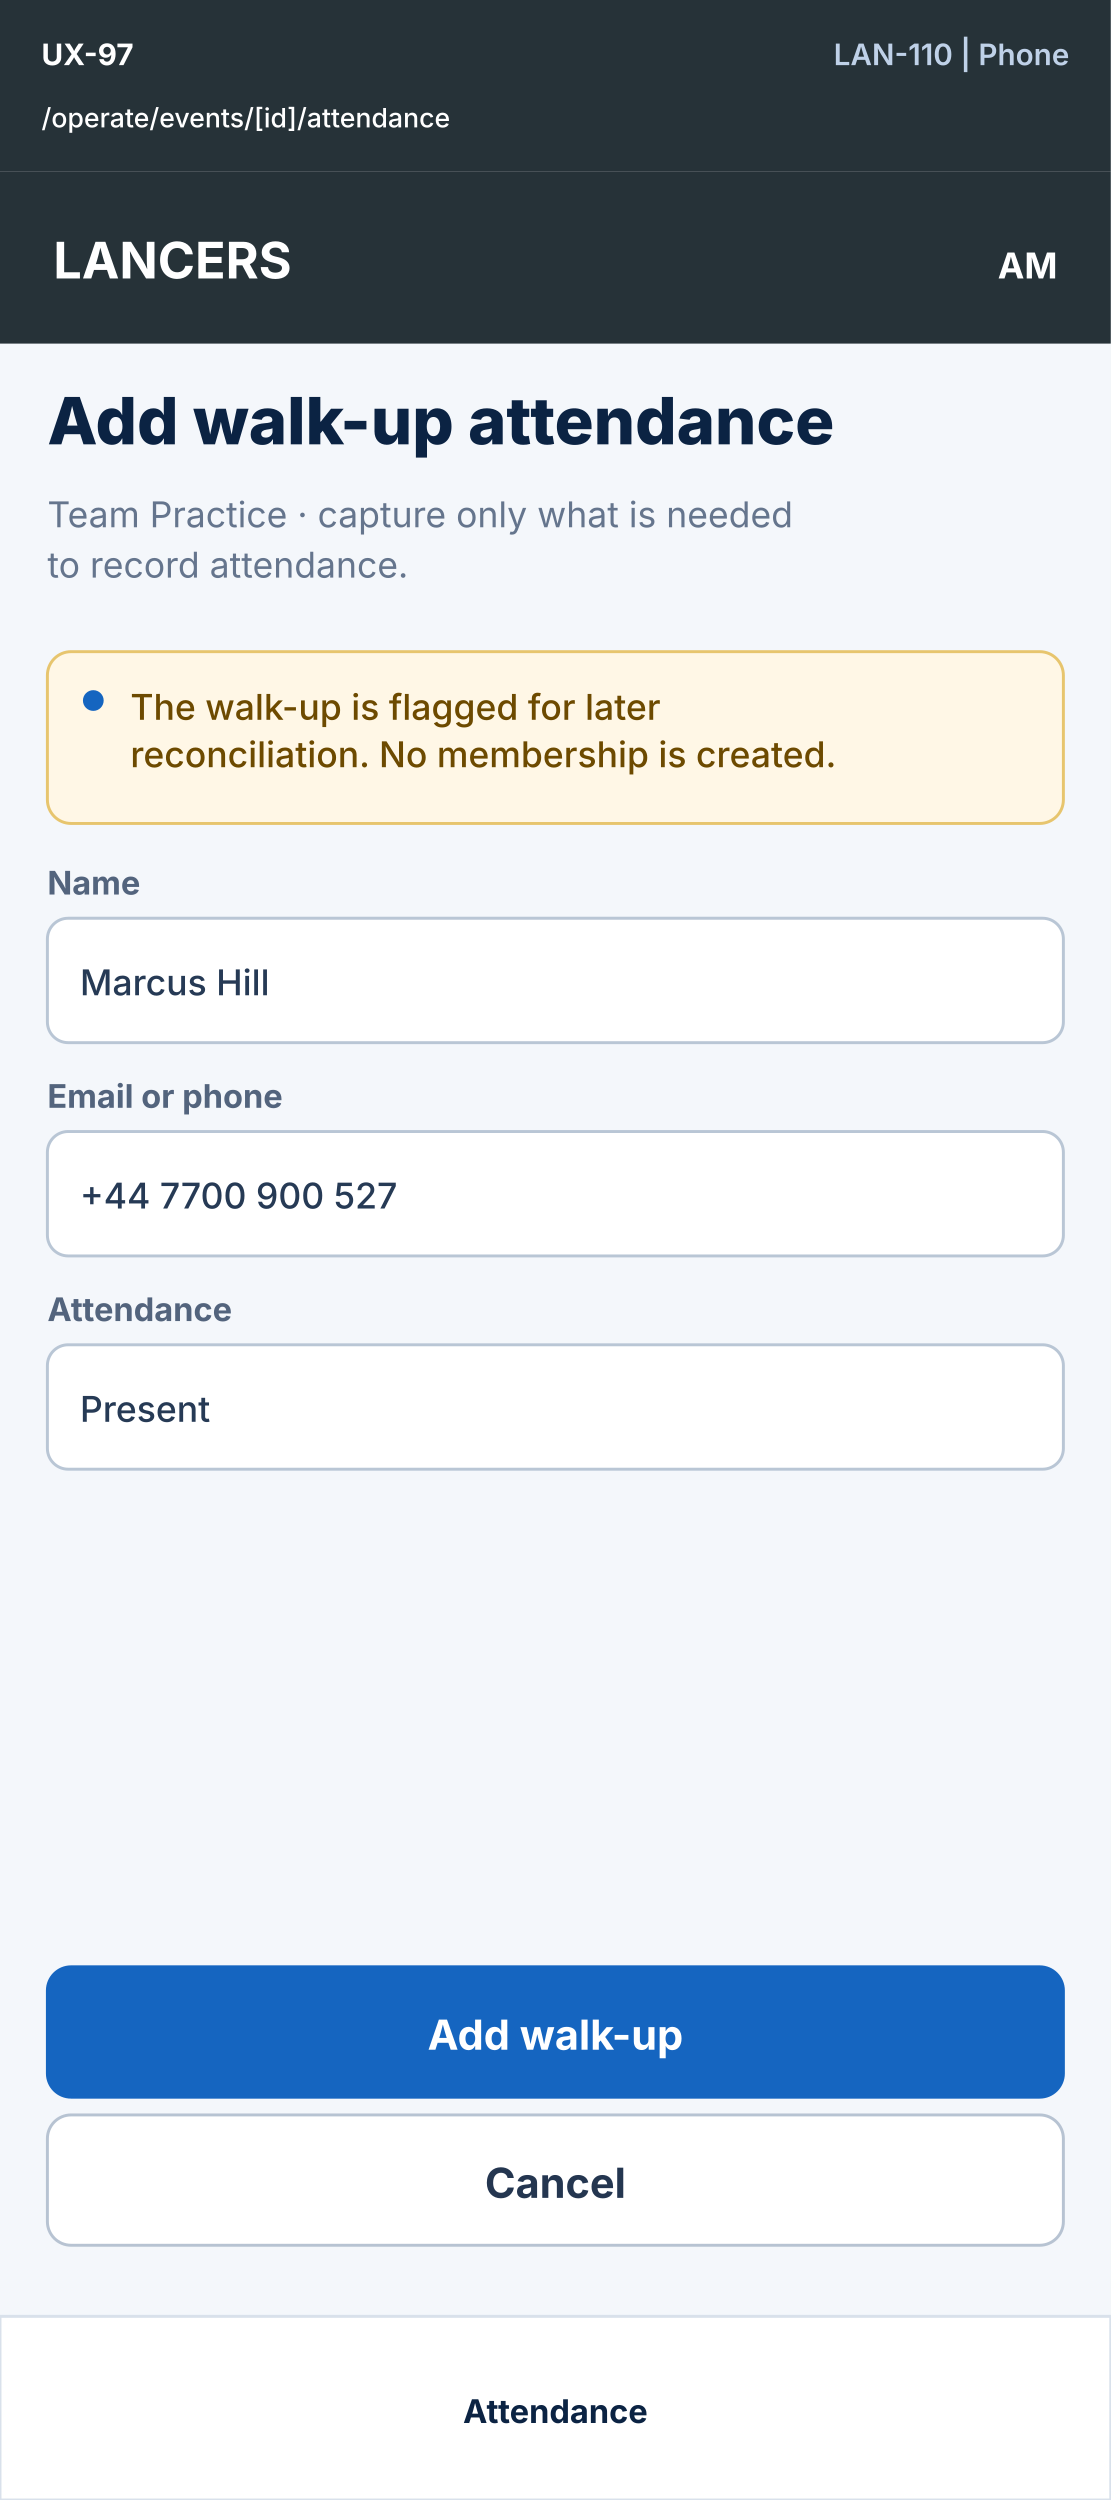
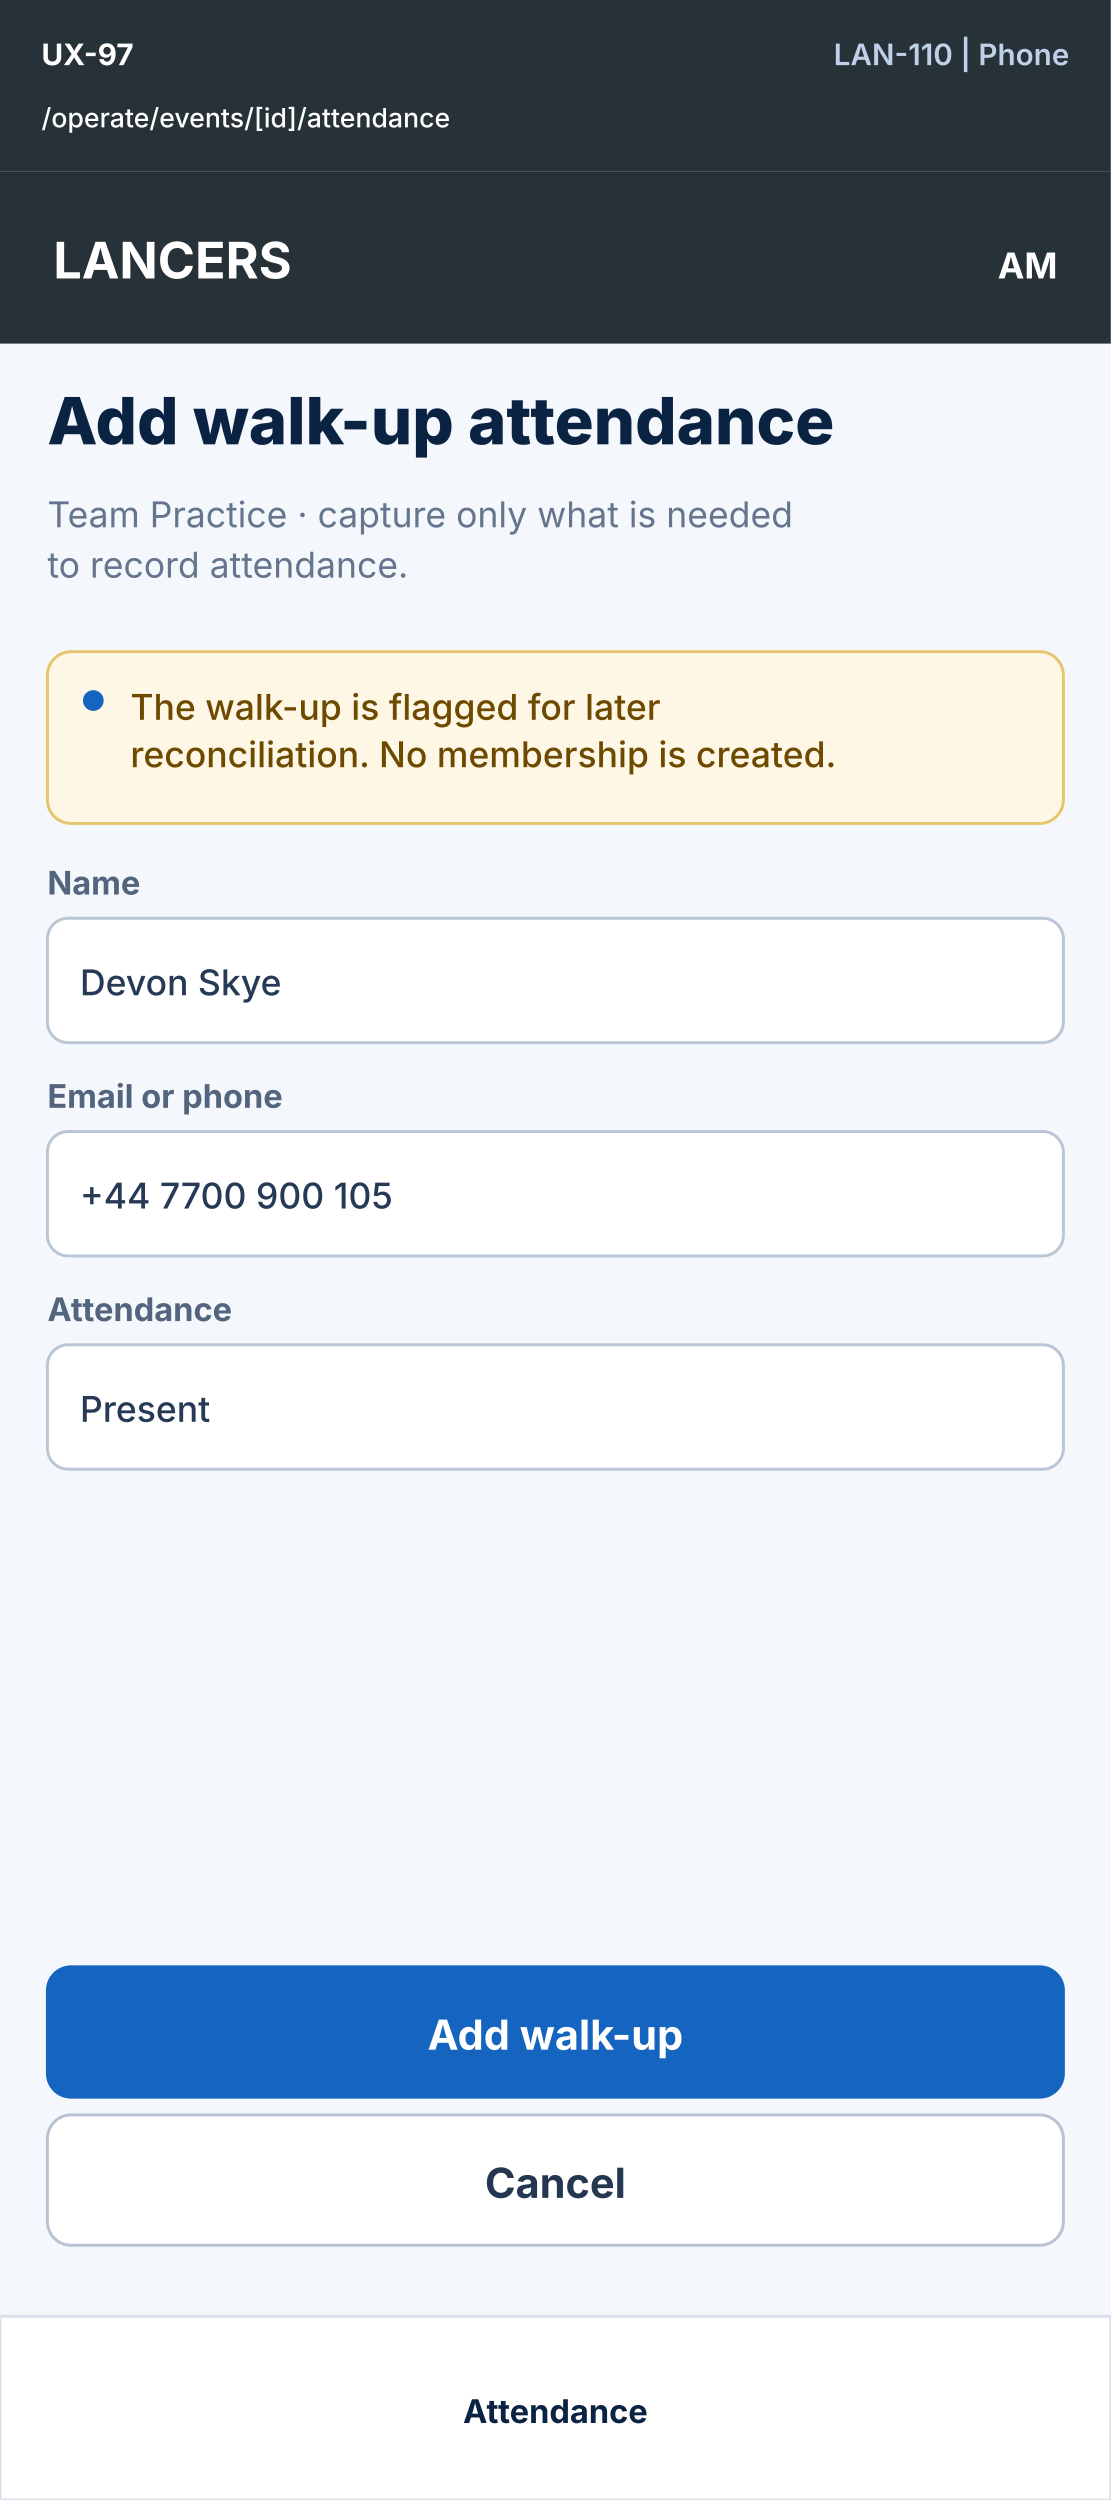
<svg xmlns="http://www.w3.org/2000/svg" width="375" height="844" viewBox="0 0 375 844" role="img">
  <defs>
    <filter id="shadow" x="-20%" y="-20%" width="140%" height="140%">
      <feDropShadow dx="0" dy="4" stdDeviation="10" flood-color="#0B1F3A" flood-opacity="0.10" />
    </filter>
  </defs>
  <rect x="0" y="0" width="375" height="844" rx="0" fill="#F4F7FB" stroke="none" stroke-width="1" opacity="1" />
  <rect x="0" y="0" width="375" height="58" rx="0" fill="#263238" stroke="none" stroke-width="1" opacity="1" />
  <text x="14" y="22" font-family="Inter, Arial, sans-serif" font-size="10" font-weight="700" fill="#FFFFFF" text-anchor="start">UX-97</text>
  <text x="361" y="22" font-family="Inter, Arial, sans-serif" font-size="10" font-weight="600" fill="#BFD1E8" text-anchor="end">LAN-110  |  Phone</text>
  <text x="14" y="43" font-family="Inter, Arial, sans-serif" font-size="9" font-weight="500" fill="#FFFFFF" text-anchor="start">/operate/events/[id]/attendance</text>
  <rect x="0" y="58" width="375" height="58" rx="0" fill="#263238" stroke="none" stroke-width="1" opacity="1" />
  <text x="18" y="94" font-family="Inter, Arial, sans-serif" font-size="17" font-weight="700" fill="#FFFFFF" text-anchor="start">LANCERS</text>
  <text x="357" y="94" font-family="Inter, Arial, sans-serif" font-size="12" font-weight="700" fill="#FFFFFF" text-anchor="end">AM</text>
  <text x="16" y="150" font-family="Inter, Arial, sans-serif" font-size="22" font-weight="800" fill="#0B2343" text-anchor="start">Add walk-up attendance</text>
  <text x="16" y="178" font-family="Inter, Arial, sans-serif" font-size="12" font-weight="400" fill="#65758D" text-anchor="start">Team Practice · capture only what is needed</text>
  <text x="16" y="195" font-family="Inter, Arial, sans-serif" font-size="12" font-weight="400" fill="#65758D" text-anchor="start">to record attendance.</text>
  <rect x="16" y="220" width="343" height="58" rx="8" fill="#FFF7E6" stroke="#E7C56E" stroke-width="1" opacity="1" />
  <rect x="28" y="233" width="7" height="7" rx="4" fill="#1565C0" stroke="none" stroke-width="1" opacity="1" />
  <text x="44" y="243" font-family="Inter, Arial, sans-serif" font-size="12" font-weight="500" fill="#6D4A00" text-anchor="start">The walk-up is flagged for later</text>
  <text x="44" y="259" font-family="Inter, Arial, sans-serif" font-size="12" font-weight="500" fill="#6D4A00" text-anchor="start">reconciliation. No membership is created.</text>
  <text x="16" y="302" font-family="Inter, Arial, sans-serif" font-size="11" font-weight="700" fill="#53647D" text-anchor="start">Name</text>
  <rect x="16" y="310" width="343" height="42" rx="7" fill="#FFFFFF" stroke="#B9C6D5" stroke-width="1" opacity="1" />
-   <text x="27" y="336" font-family="Inter, Arial, sans-serif" font-size="12" font-weight="500" fill="#263A55" text-anchor="start">Marcus Hill</text>
+   <text x="27" y="336" font-family="Inter, Arial, sans-serif" font-size="12" font-weight="500" fill="#263A55" text-anchor="start">Devon Skye</text>
  <text x="16" y="374" font-family="Inter, Arial, sans-serif" font-size="11" font-weight="700" fill="#53647D" text-anchor="start">Email or phone</text>
  <rect x="16" y="382" width="343" height="42" rx="7" fill="#FFFFFF" stroke="#B9C6D5" stroke-width="1" opacity="1" />
-   <text x="27" y="408" font-family="Inter, Arial, sans-serif" font-size="12" font-weight="500" fill="#263A55" text-anchor="start">+44 7700 900 527</text>
+   <text x="27" y="408" font-family="Inter, Arial, sans-serif" font-size="12" font-weight="500" fill="#263A55" text-anchor="start">+44 7700 900 105</text>
  <text x="16" y="446" font-family="Inter, Arial, sans-serif" font-size="11" font-weight="700" fill="#53647D" text-anchor="start">Attendance</text>
  <rect x="16" y="454" width="343" height="42" rx="7" fill="#FFFFFF" stroke="#B9C6D5" stroke-width="1" opacity="1" />
  <text x="27" y="480" font-family="Inter, Arial, sans-serif" font-size="12" font-weight="500" fill="#263A55" text-anchor="start">Present</text>
  <rect x="16" y="664" width="343" height="44" rx="8" fill="#1565C0" stroke="#1565C0" stroke-width="1" opacity="1" />
  <text x="187.5" y="692" font-family="Inter, Arial, sans-serif" font-size="14" font-weight="700" fill="#FFFFFF" text-anchor="middle">Add walk-up</text>
  <rect x="16" y="714" width="343" height="44" rx="8" fill="#FFFFFF" stroke="#B7C3D2" stroke-width="1" opacity="1" />
  <text x="187.5" y="742" font-family="Inter, Arial, sans-serif" font-size="14" font-weight="700" fill="#243650" text-anchor="middle">Cancel</text>
  <rect x="0" y="782" width="375" height="62" rx="0" fill="#FFFFFF" stroke="#D9E1EB" stroke-width="1" opacity="1" />
  <text x="187.5" y="818" font-family="Inter, Arial, sans-serif" font-size="11" font-weight="700" fill="#0B2343" text-anchor="middle">Attendance</text>
</svg>
